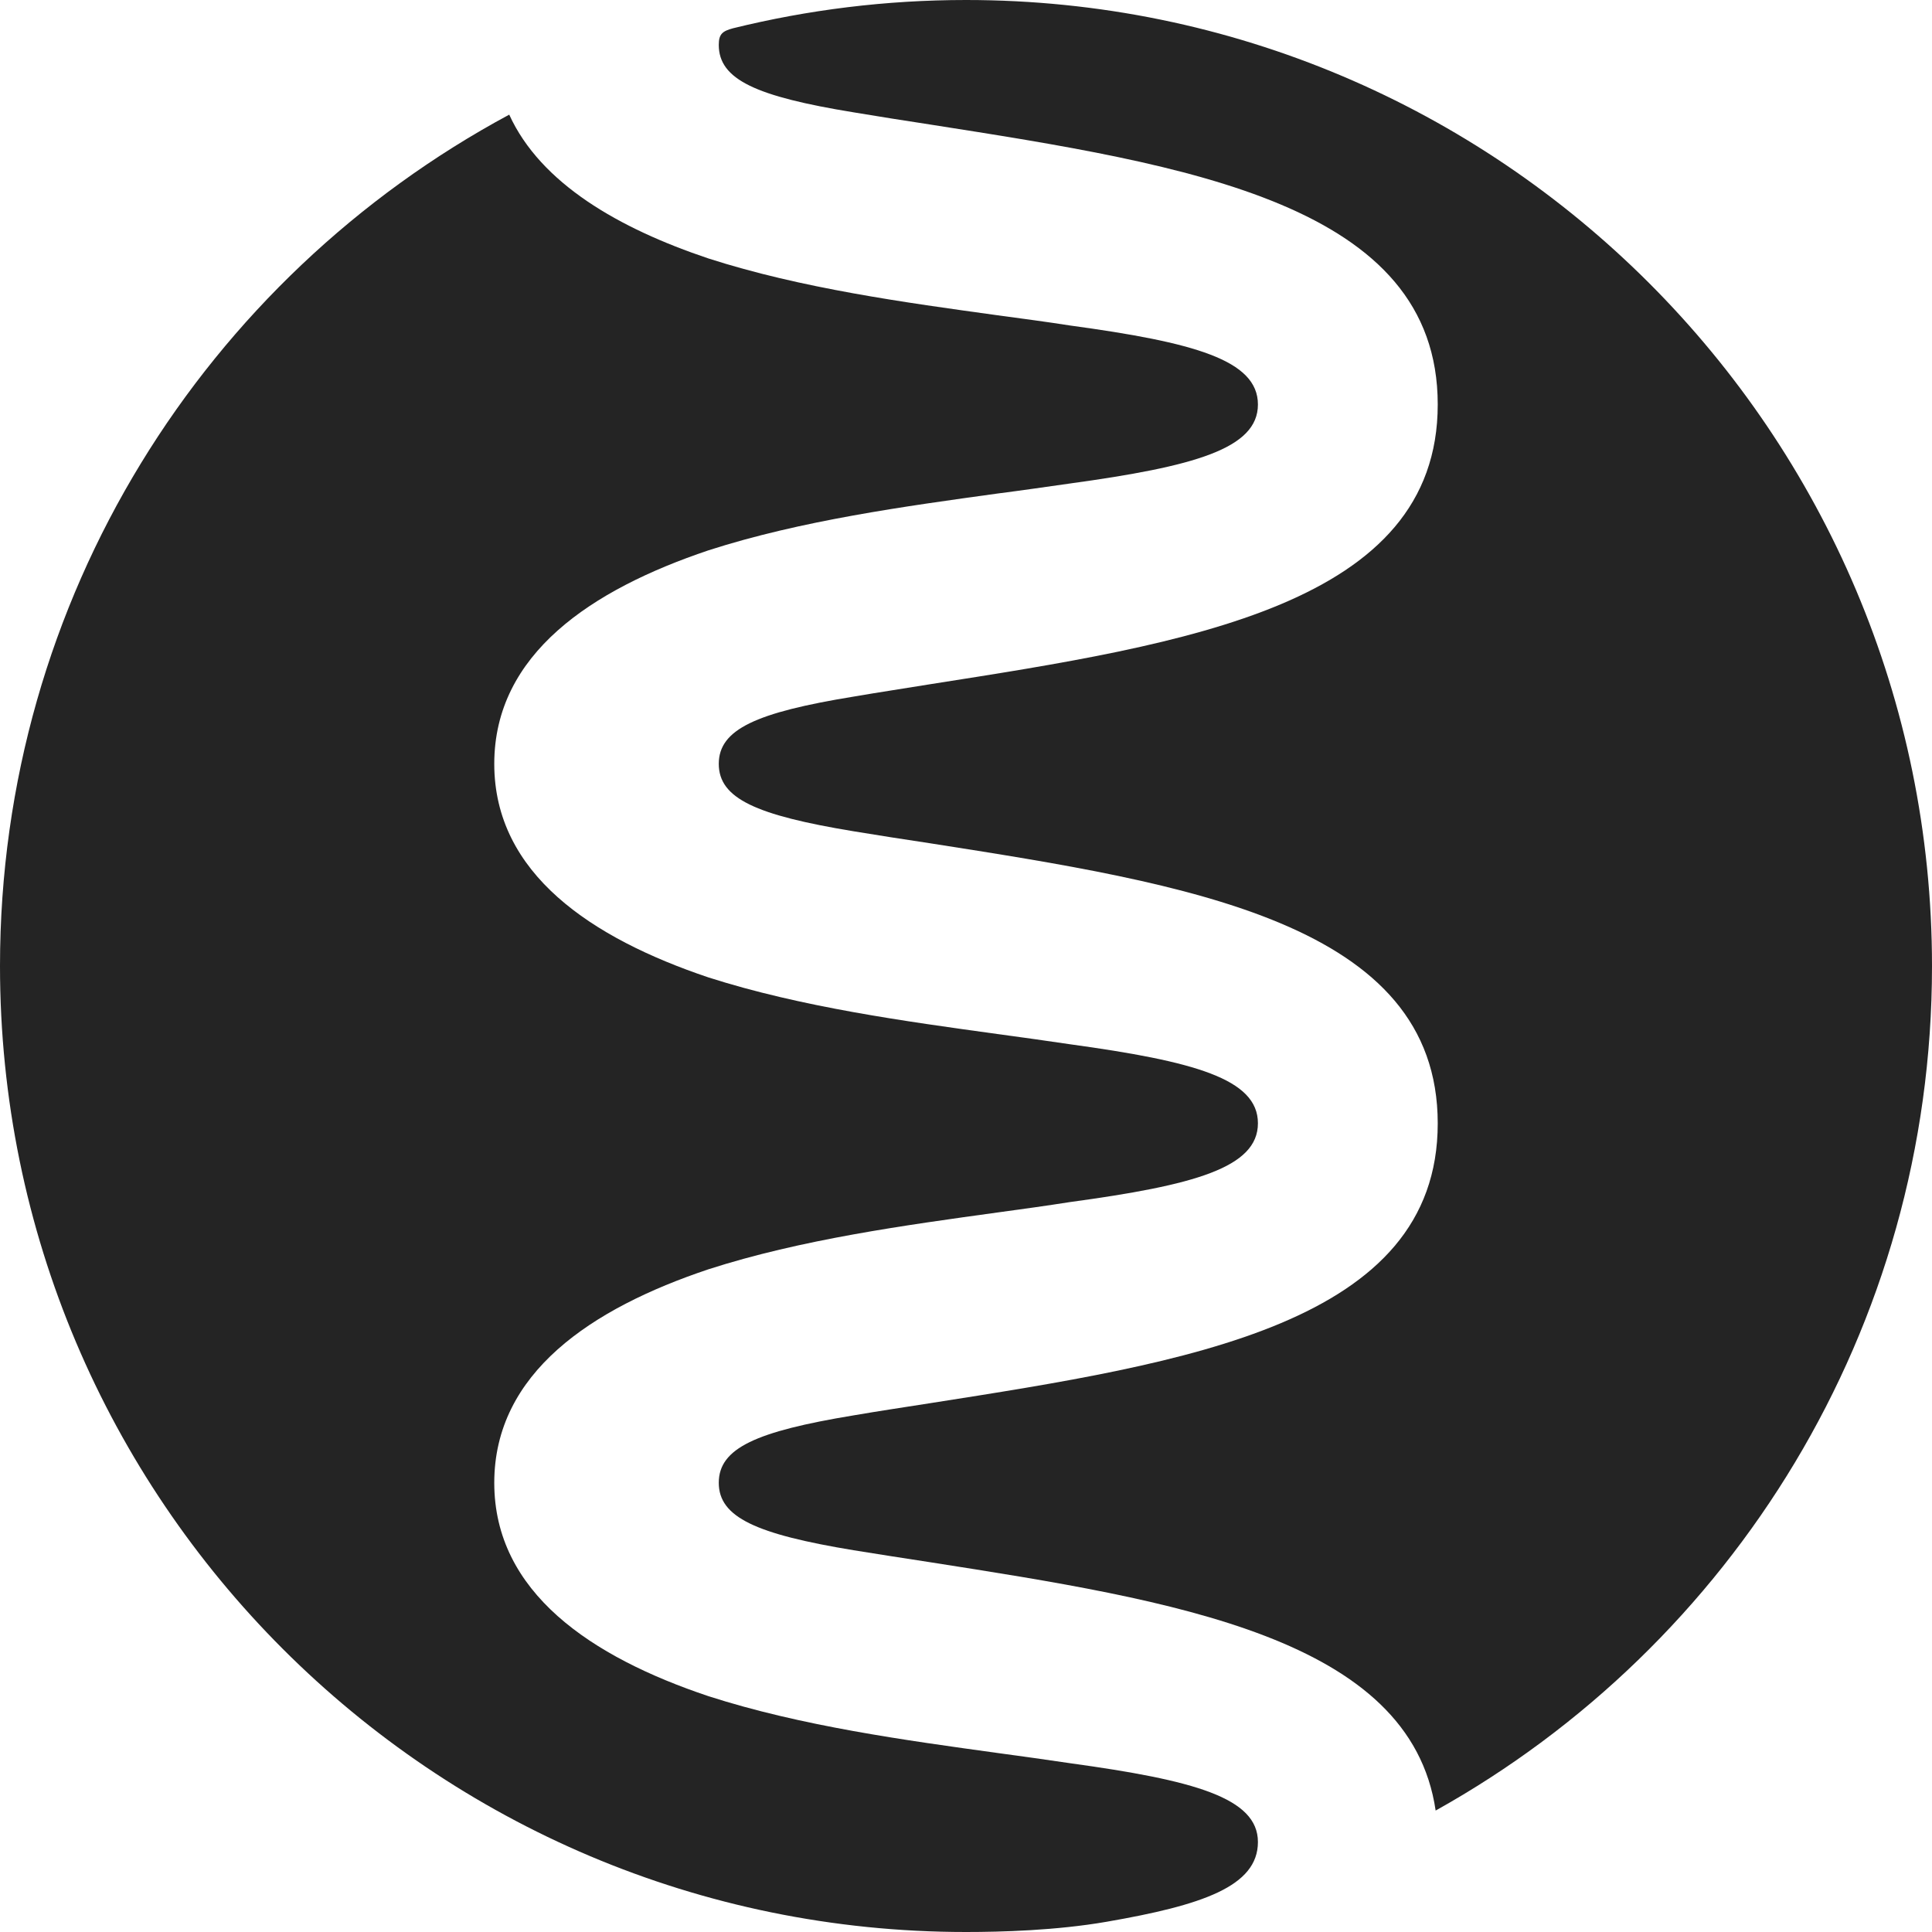
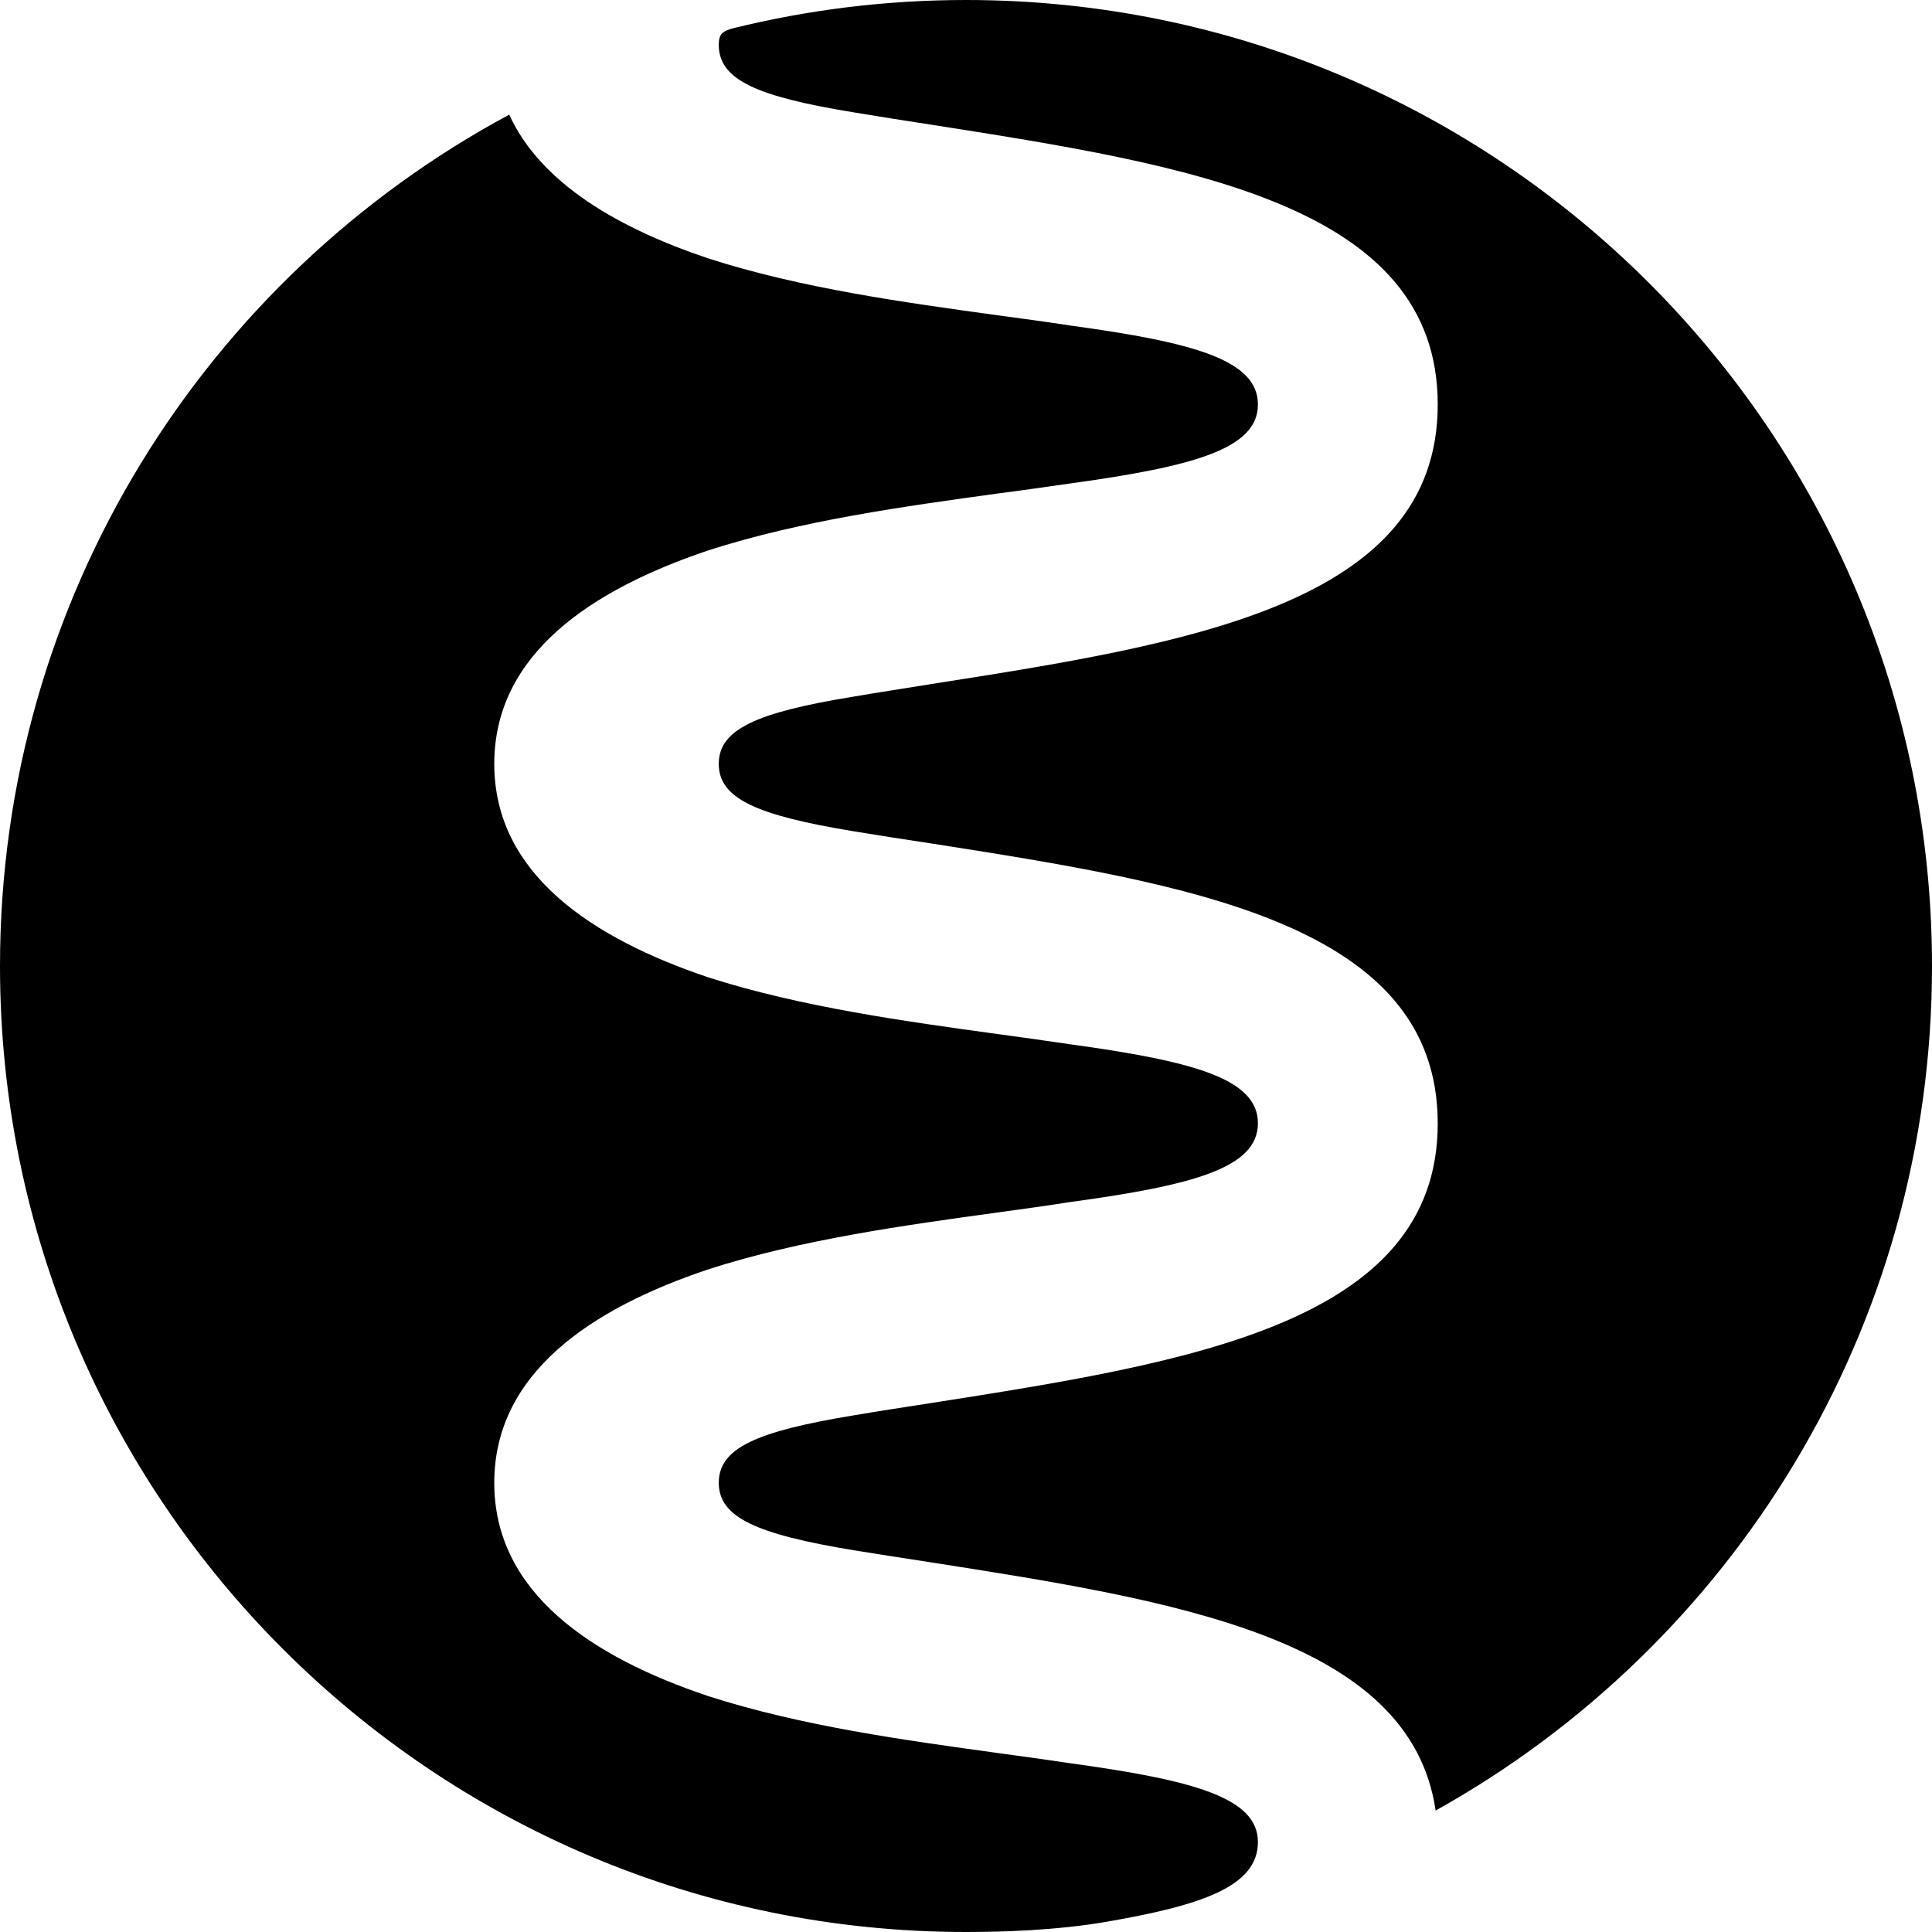
<svg xmlns="http://www.w3.org/2000/svg" width="160" height="160" viewBox="0 0 160 160" fill="none">
-   <path d="M80.001 5.06963e-05C124.166 4.87658e-05 160 35.818 160 80.015C160 110.075 143.417 136.276 118.894 149.942C116.792 135.617 97.243 132.542 77.004 129.373C74.902 129.059 72.784 128.714 70.697 128.385C62.617 127.051 59.526 125.655 59.526 122.799C59.526 119.928 62.617 118.547 70.697 117.214C72.799 116.853 74.902 116.539 77.004 116.21C98.42 112.852 119.067 109.62 119.067 93.037C119.067 76.438 98.42 73.19 77.004 69.833C74.902 69.519 72.799 69.189 70.697 68.844C62.617 67.511 59.526 66.13 59.526 63.259C59.526 60.403 62.617 59.007 70.697 57.689C72.799 57.328 74.902 57.014 77.004 56.669C98.42 53.312 119.067 50.08 119.067 33.496C119.067 16.897 98.42 13.665 77.004 10.308C74.902 9.994 72.799 9.649 70.697 9.304C62.617 7.986 59.526 6.59 59.526 3.718C59.526 2.808 59.84 2.573 60.719 2.338C66.9 0.816 73.349 5.09871e-05 80.001 5.06963e-05Z" fill="#242424" />
-   <path d="M79.999 160C82.917 160 87.467 159.875 91.641 159.153C99.516 157.788 104.176 156.235 104.176 152.548C104.176 148.877 98.873 147.433 88.612 146.021C86.714 145.739 84.706 145.457 82.603 145.174C74.994 144.123 66.35 142.946 58.662 140.467C49.013 137.235 40.933 131.901 40.933 122.801C40.933 113.686 49.013 108.352 58.662 105.12C66.35 102.641 74.994 101.464 82.603 100.413C84.69 100.131 86.714 99.848 88.612 99.55C98.873 98.154 104.176 96.71 104.176 93.023C104.176 89.336 98.873 87.893 88.612 86.481C86.714 86.199 84.69 85.916 82.603 85.634C74.994 84.583 66.35 83.406 58.662 80.943C49.013 77.695 40.933 72.361 40.933 63.261C40.933 54.146 49.013 48.827 58.662 45.579C66.35 43.1 74.994 41.924 82.603 40.873C84.69 40.606 86.714 40.308 88.612 40.041C98.873 38.629 104.176 37.17 104.176 33.499C104.176 29.812 98.873 28.353 88.612 26.956C86.714 26.658 84.69 26.391 82.603 26.109C74.994 25.058 66.35 23.881 58.662 21.402C51.272 18.923 44.777 15.205 42.172 9.494C17.054 23.003 -6.62632e-06 49.502 -5.29313e-06 80.001C-3.36193e-06 124.182 35.818 160 79.999 160Z" fill="#242424" />
+   <path d="M80.001 5.06963e-05C124.166 4.87658e-05 160 35.818 160 80.015C160 110.075 143.417 136.276 118.894 149.942C116.792 135.617 97.243 132.542 77.004 129.373C74.902 129.059 72.784 128.714 70.697 128.385C62.617 127.051 59.526 125.655 59.526 122.799C59.526 119.928 62.617 118.547 70.697 117.214C72.799 116.853 74.902 116.539 77.004 116.21C98.42 112.852 119.067 109.62 119.067 93.037C119.067 76.438 98.42 73.19 77.004 69.833C74.902 69.519 72.799 69.189 70.697 68.844C62.617 67.511 59.526 66.13 59.526 63.259C59.526 60.403 62.617 59.007 70.697 57.689C72.799 57.328 74.902 57.014 77.004 56.669C98.42 53.312 119.067 50.08 119.067 33.496C119.067 16.897 98.42 13.665 77.004 10.308C74.902 9.994 72.799 9.649 70.697 9.304C62.617 7.986 59.526 6.59 59.526 3.718C59.526 2.808 59.84 2.573 60.719 2.338C66.9 0.816 73.349 5.09871e-05 80.001 5.06963e-05Z" fill="black" />
+   <path d="M79.999 160C82.917 160 87.467 159.875 91.641 159.153C99.516 157.788 104.176 156.235 104.176 152.548C104.176 148.877 98.873 147.433 88.612 146.021C86.714 145.739 84.706 145.457 82.603 145.174C74.994 144.123 66.35 142.946 58.662 140.467C49.013 137.235 40.933 131.901 40.933 122.801C40.933 113.686 49.013 108.352 58.662 105.12C66.35 102.641 74.994 101.464 82.603 100.413C84.69 100.131 86.714 99.848 88.612 99.55C98.873 98.154 104.176 96.71 104.176 93.023C104.176 89.336 98.873 87.893 88.612 86.481C86.714 86.199 84.69 85.916 82.603 85.634C74.994 84.583 66.35 83.406 58.662 80.943C49.013 77.695 40.933 72.361 40.933 63.261C40.933 54.146 49.013 48.827 58.662 45.579C66.35 43.1 74.994 41.924 82.603 40.873C84.69 40.606 86.714 40.308 88.612 40.041C98.873 38.629 104.176 37.17 104.176 33.499C104.176 29.812 98.873 28.353 88.612 26.956C86.714 26.658 84.69 26.391 82.603 26.109C74.994 25.058 66.35 23.881 58.662 21.402C51.272 18.923 44.777 15.205 42.172 9.494C17.054 23.003 -6.62632e-06 49.502 -5.29313e-06 80.001C-3.36193e-06 124.182 35.818 160 79.999 160Z" fill="black" />
</svg>
